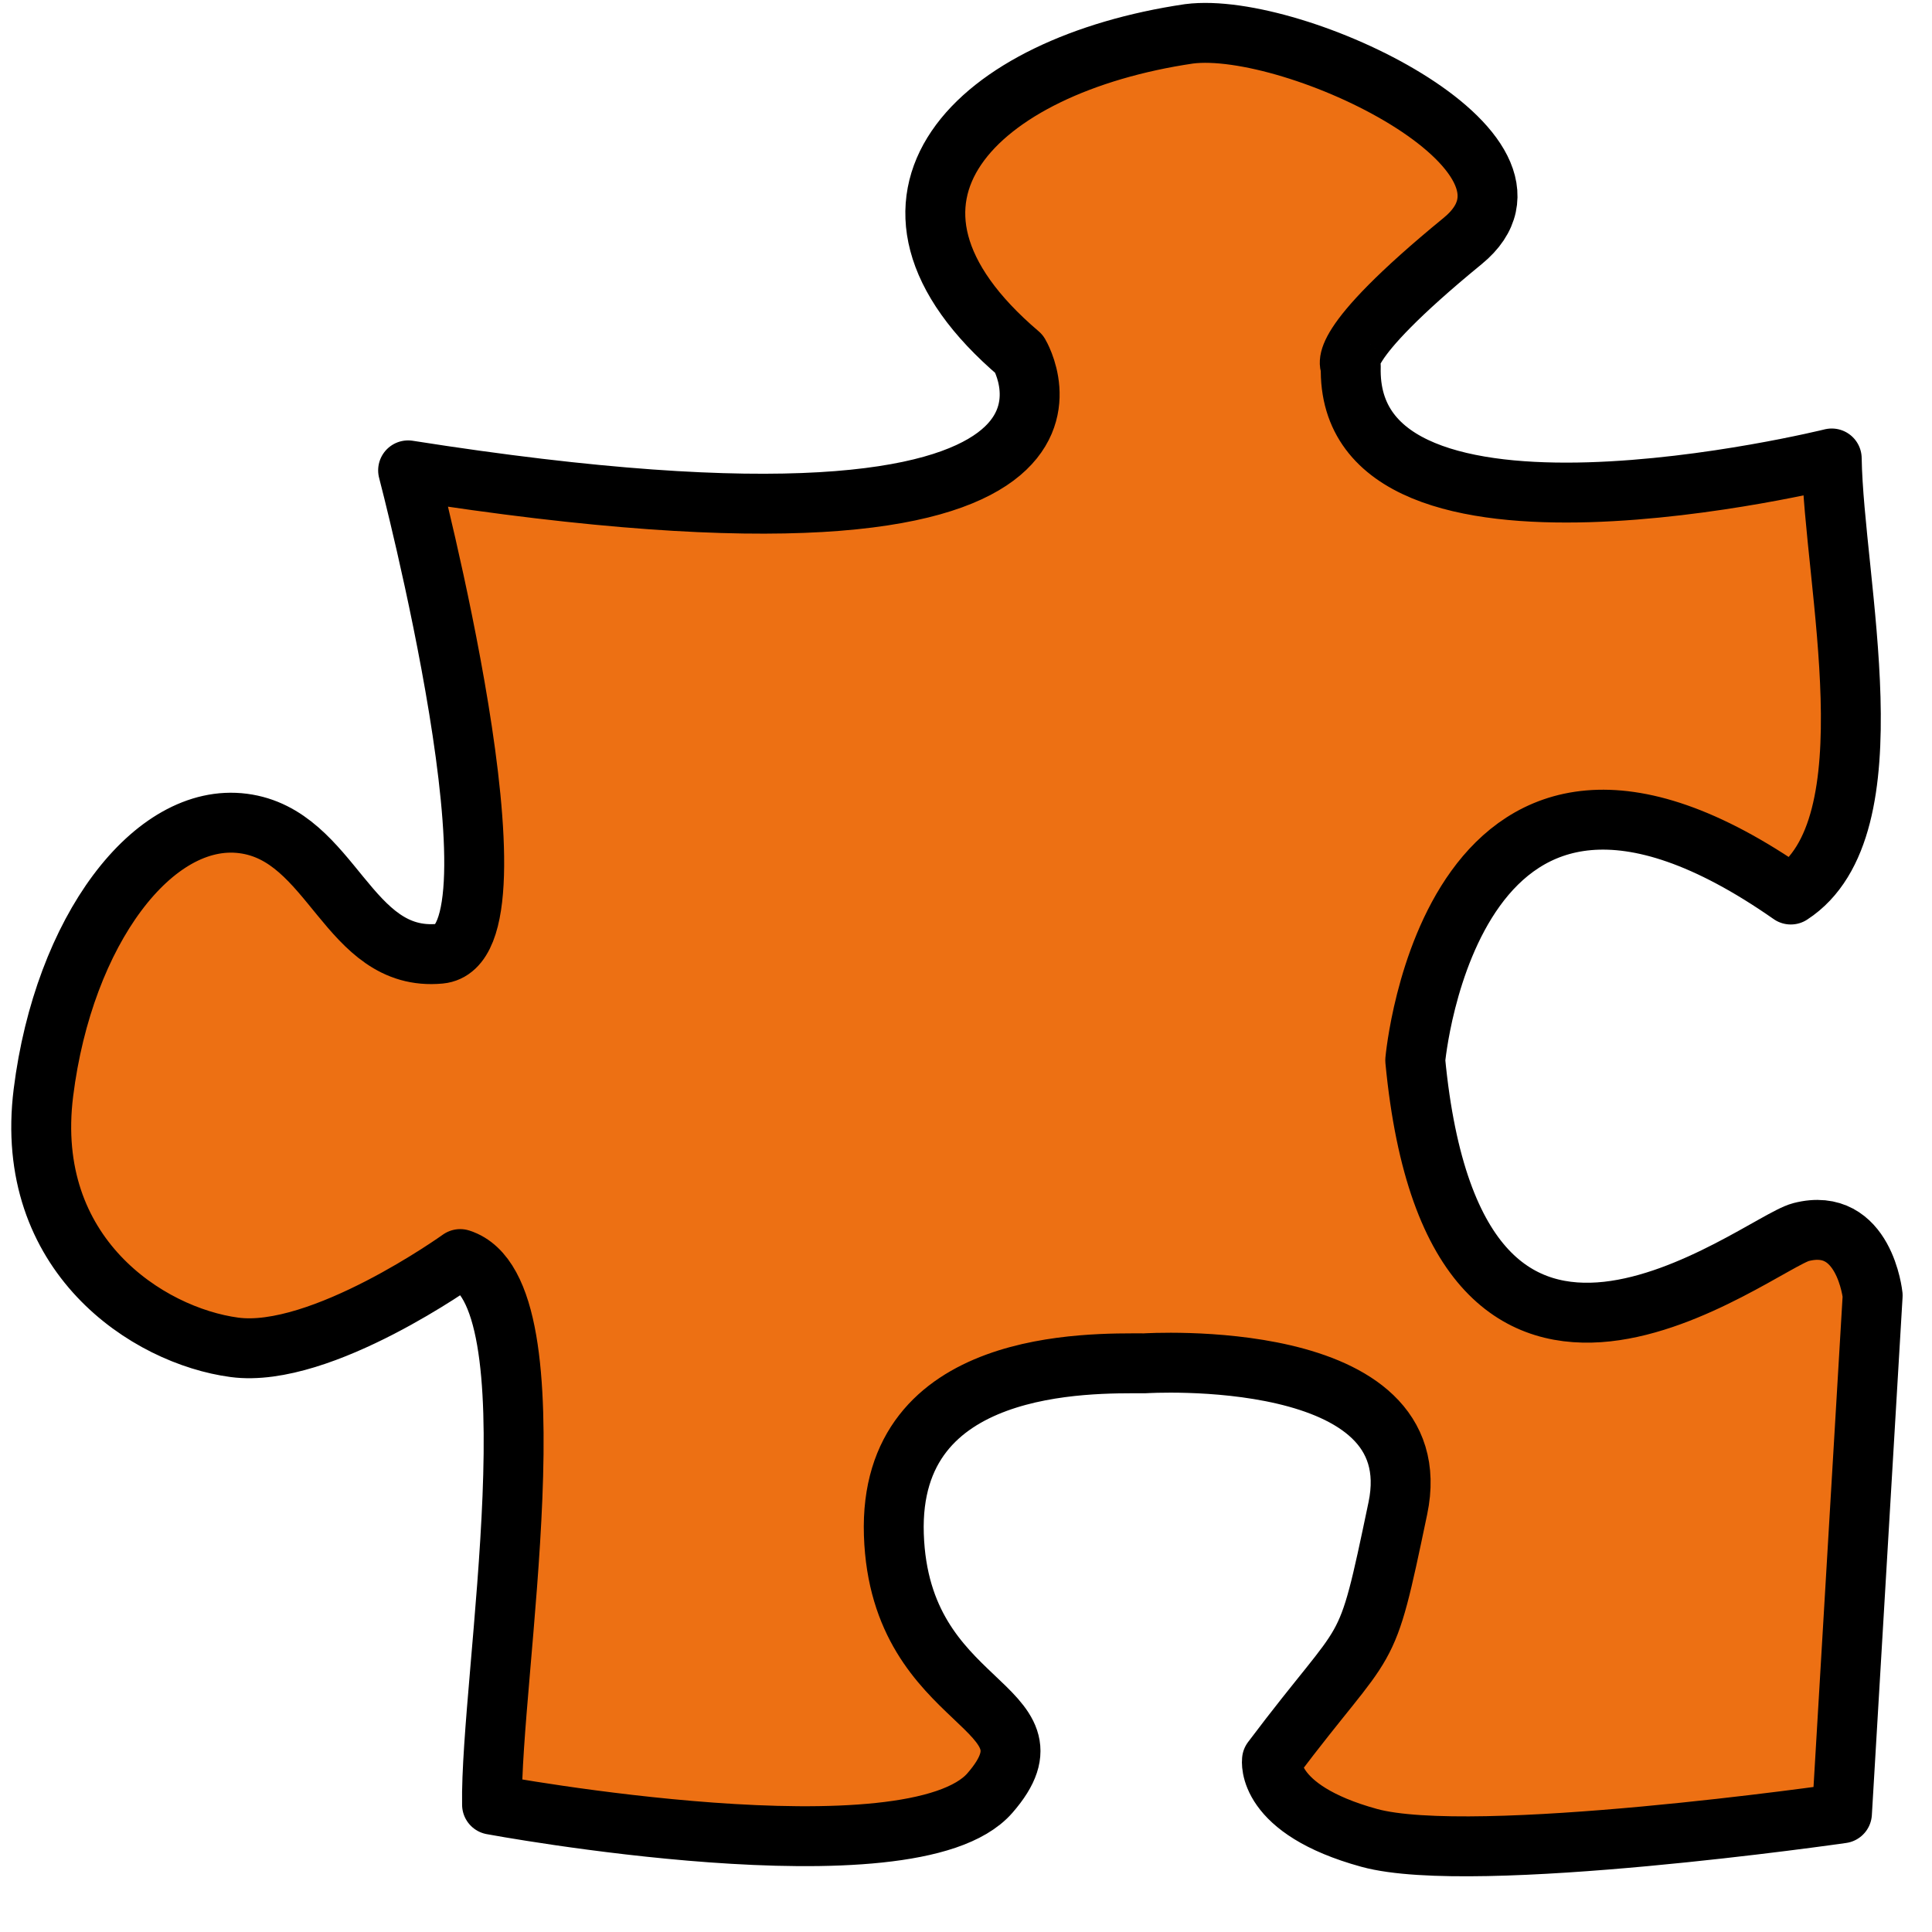
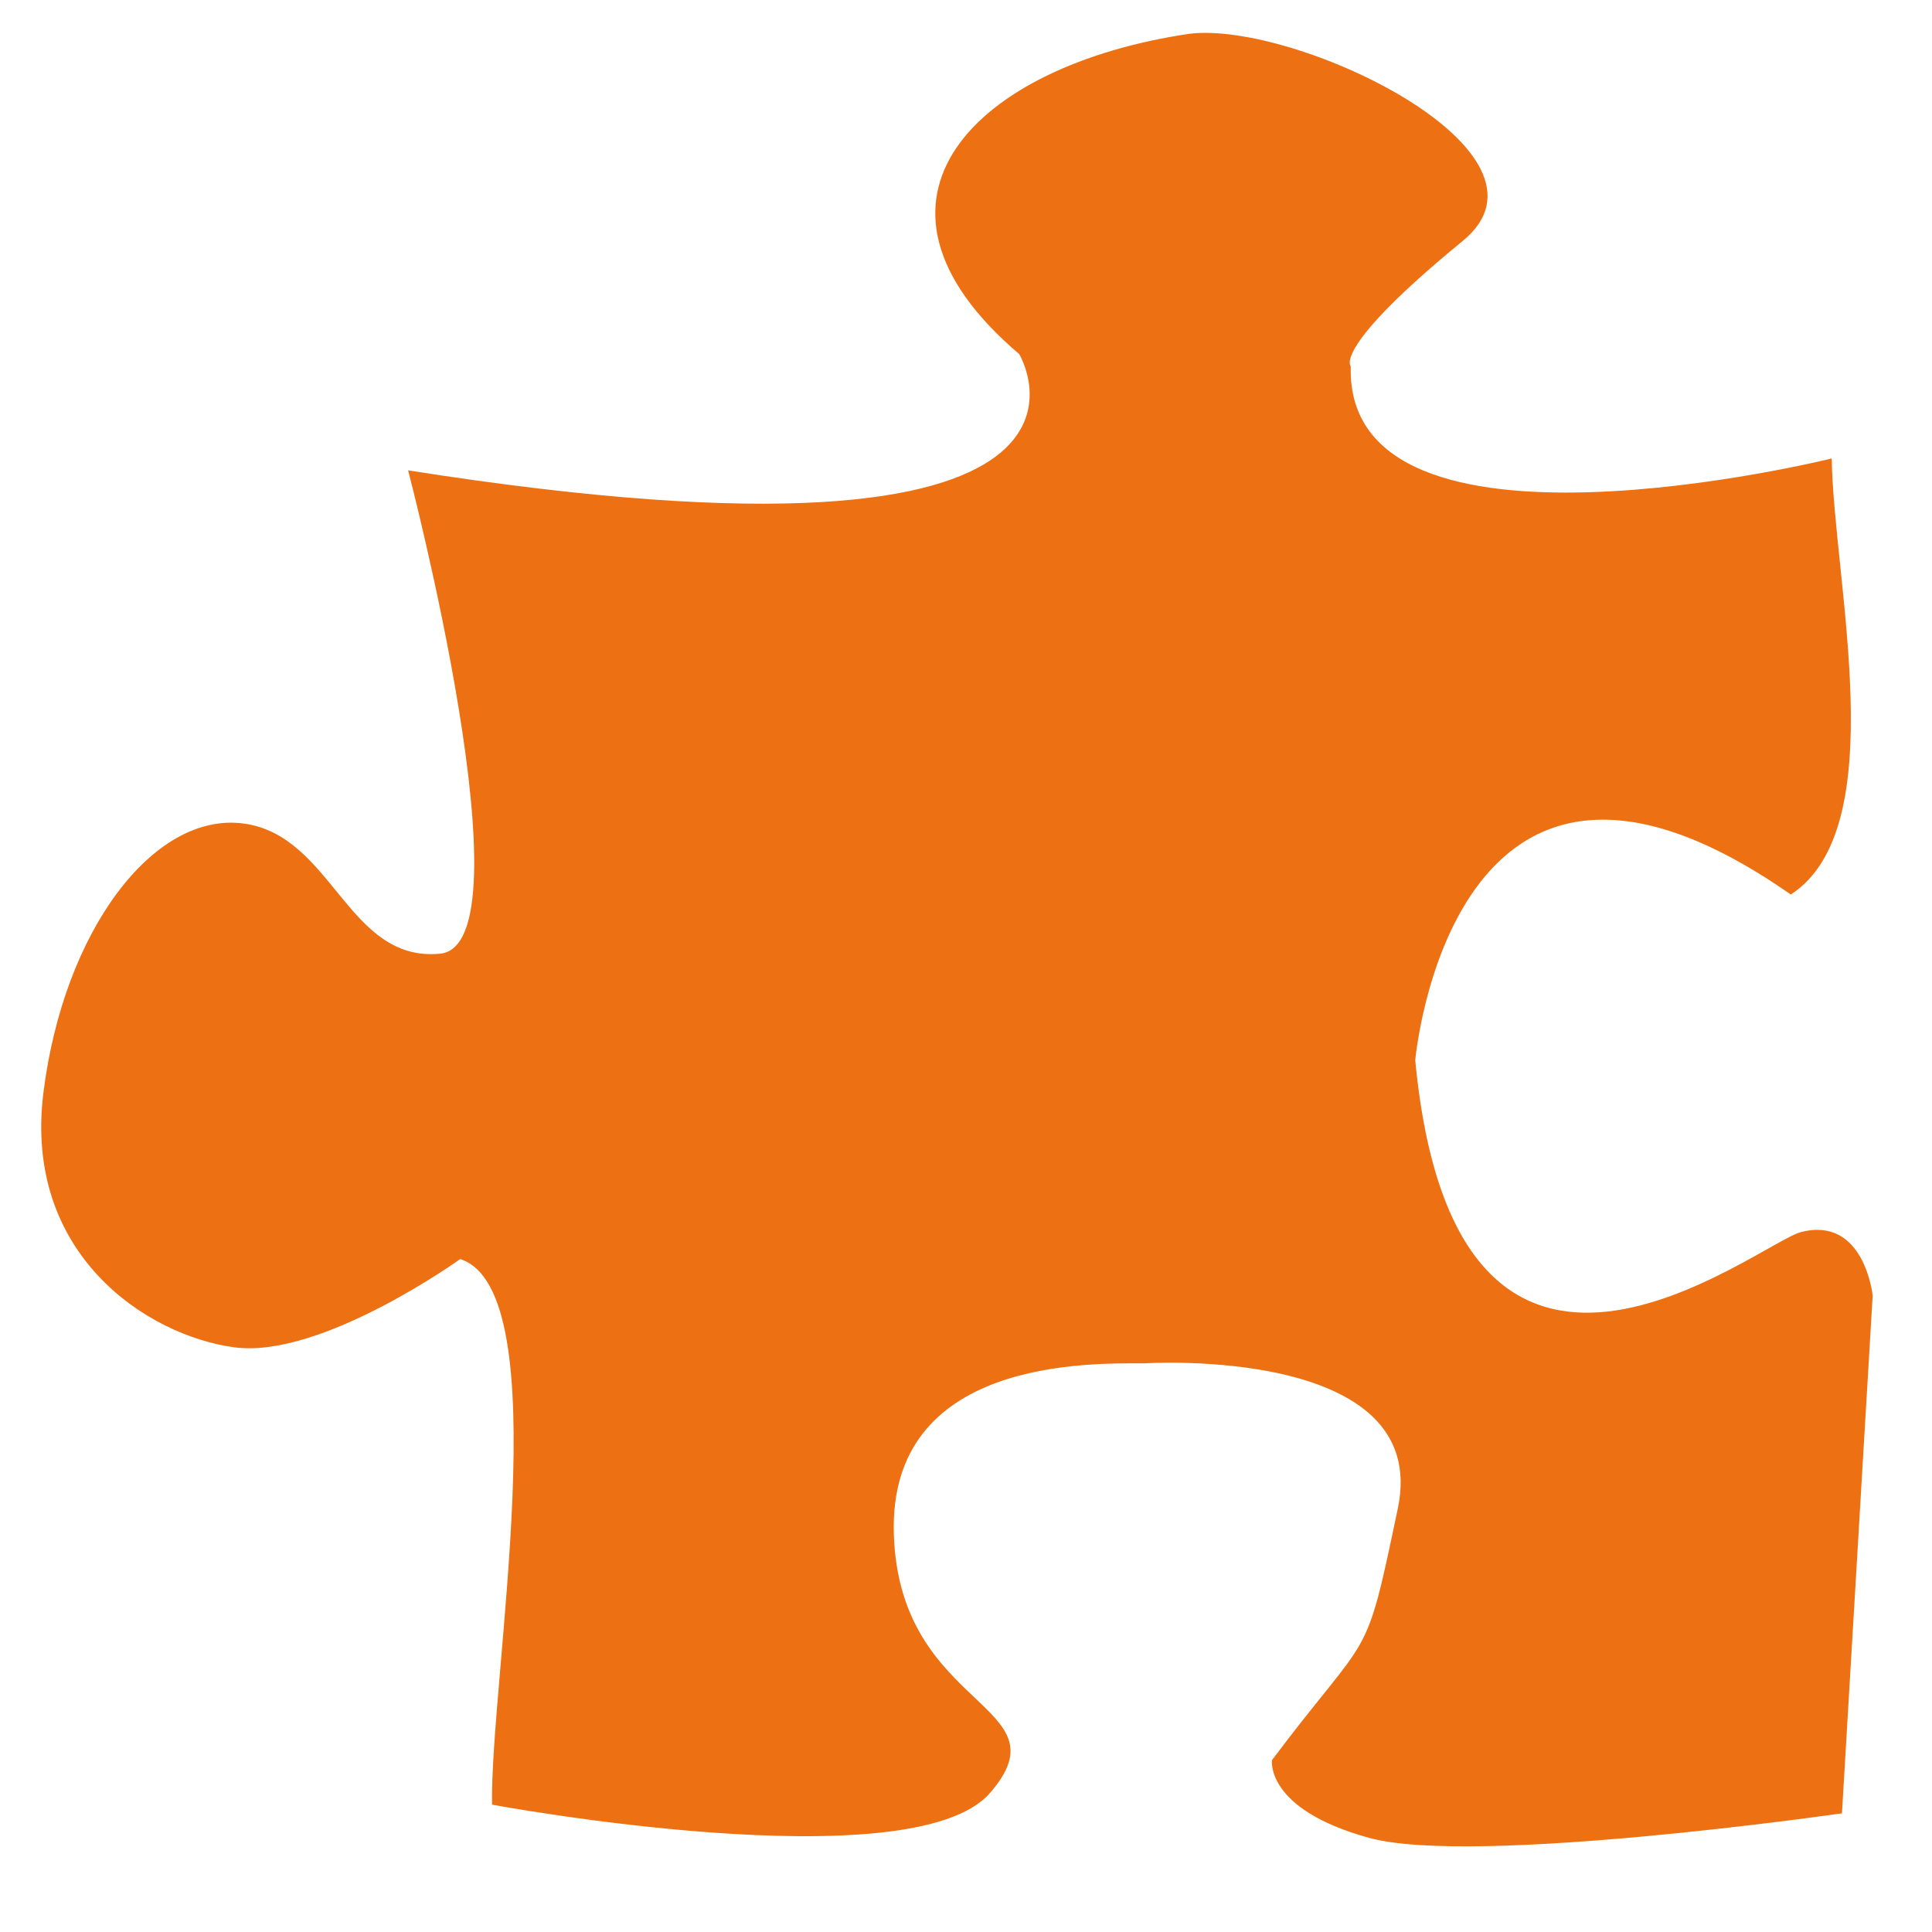
<svg xmlns="http://www.w3.org/2000/svg" id="svg2" version="1.1" width="129" height="129">
  <defs id="defs6" />
-   <path style="fill:#ed7013;fill-opacity:1;stroke:#000000;stroke-width:4;stroke-linecap:butt;stroke-linejoin:round;stroke-miterlimit:8.9;stroke-opacity:1;stroke-dasharray:none" d="m 27.249,31.406 c 0,0 8.31,31.694 2.126,32.274 -6.184,0.58 -7.15,-7.923 -13.141,-8.697 C 10.243,54.21 4.252,62.133 2.899,72.956 1.546,83.778 9.856,89.189 15.654,89.962 c 5.798,0.773 15.074,-5.894 15.074,-5.894 6.617,2.122 1.977,28.102 2.126,36.429 0,0 28.022,5.218 33.24,-0.773 5.218,-5.991 -6.024,-5.468 -6.411,-17.256 -0.387,-11.789 13.069,-11.439 16.741,-11.439 0,0 19.195,-1.231 16.91,9.685 -2.236,10.682 -1.694,7.89 -8.404,16.808 0,0 -0.478,3.28 6.491,5.193 6.969,1.913 31.567,-1.64 31.567,-1.64 l 2.05,-34.573 c 0,0 -0.547,-5.329 -4.783,-4.236 -2.911,0.751 -23.026,17.228 -25.759,-11.469 0,0 2.391,-26.921 25.076,-11.069 6.865,-4.464 2.864,-20.871 2.733,-29.116 0,0 -32.523,8.062 -32.113,-6.149 0,0 -1.312,-1.178 7.476,-8.376 C 104.921,10.143 86.423,1.359 79.395,2.259 65.209,4.355 55.933,13.333 68.053,23.641 c 0,0 9.403,15.666 -40.804,7.765 z" />
+   <path style="fill:#ed7013;fill-opacity:1;stroke:none;stroke-width:4;stroke-linecap:butt;stroke-linejoin:round;stroke-miterlimit:8.9;stroke-opacity:1;stroke-dasharray:none" d="m 27.249,31.406 c 0,0 8.31,31.694 2.126,32.274 -6.184,0.58 -7.15,-7.923 -13.141,-8.697 C 10.243,54.21 4.252,62.133 2.899,72.956 1.546,83.778 9.856,89.189 15.654,89.962 c 5.798,0.773 15.074,-5.894 15.074,-5.894 6.617,2.122 1.977,28.102 2.126,36.429 0,0 28.022,5.218 33.24,-0.773 5.218,-5.991 -6.024,-5.468 -6.411,-17.256 -0.387,-11.789 13.069,-11.439 16.741,-11.439 0,0 19.195,-1.231 16.91,9.685 -2.236,10.682 -1.694,7.89 -8.404,16.808 0,0 -0.478,3.28 6.491,5.193 6.969,1.913 31.567,-1.64 31.567,-1.64 l 2.05,-34.573 c 0,0 -0.547,-5.329 -4.783,-4.236 -2.911,0.751 -23.026,17.228 -25.759,-11.469 0,0 2.391,-26.921 25.076,-11.069 6.865,-4.464 2.864,-20.871 2.733,-29.116 0,0 -32.523,8.062 -32.113,-6.149 0,0 -1.312,-1.178 7.476,-8.376 C 104.921,10.143 86.423,1.359 79.395,2.259 65.209,4.355 55.933,13.333 68.053,23.641 c 0,0 9.403,15.666 -40.804,7.765 z" id="path6" />
</svg>
